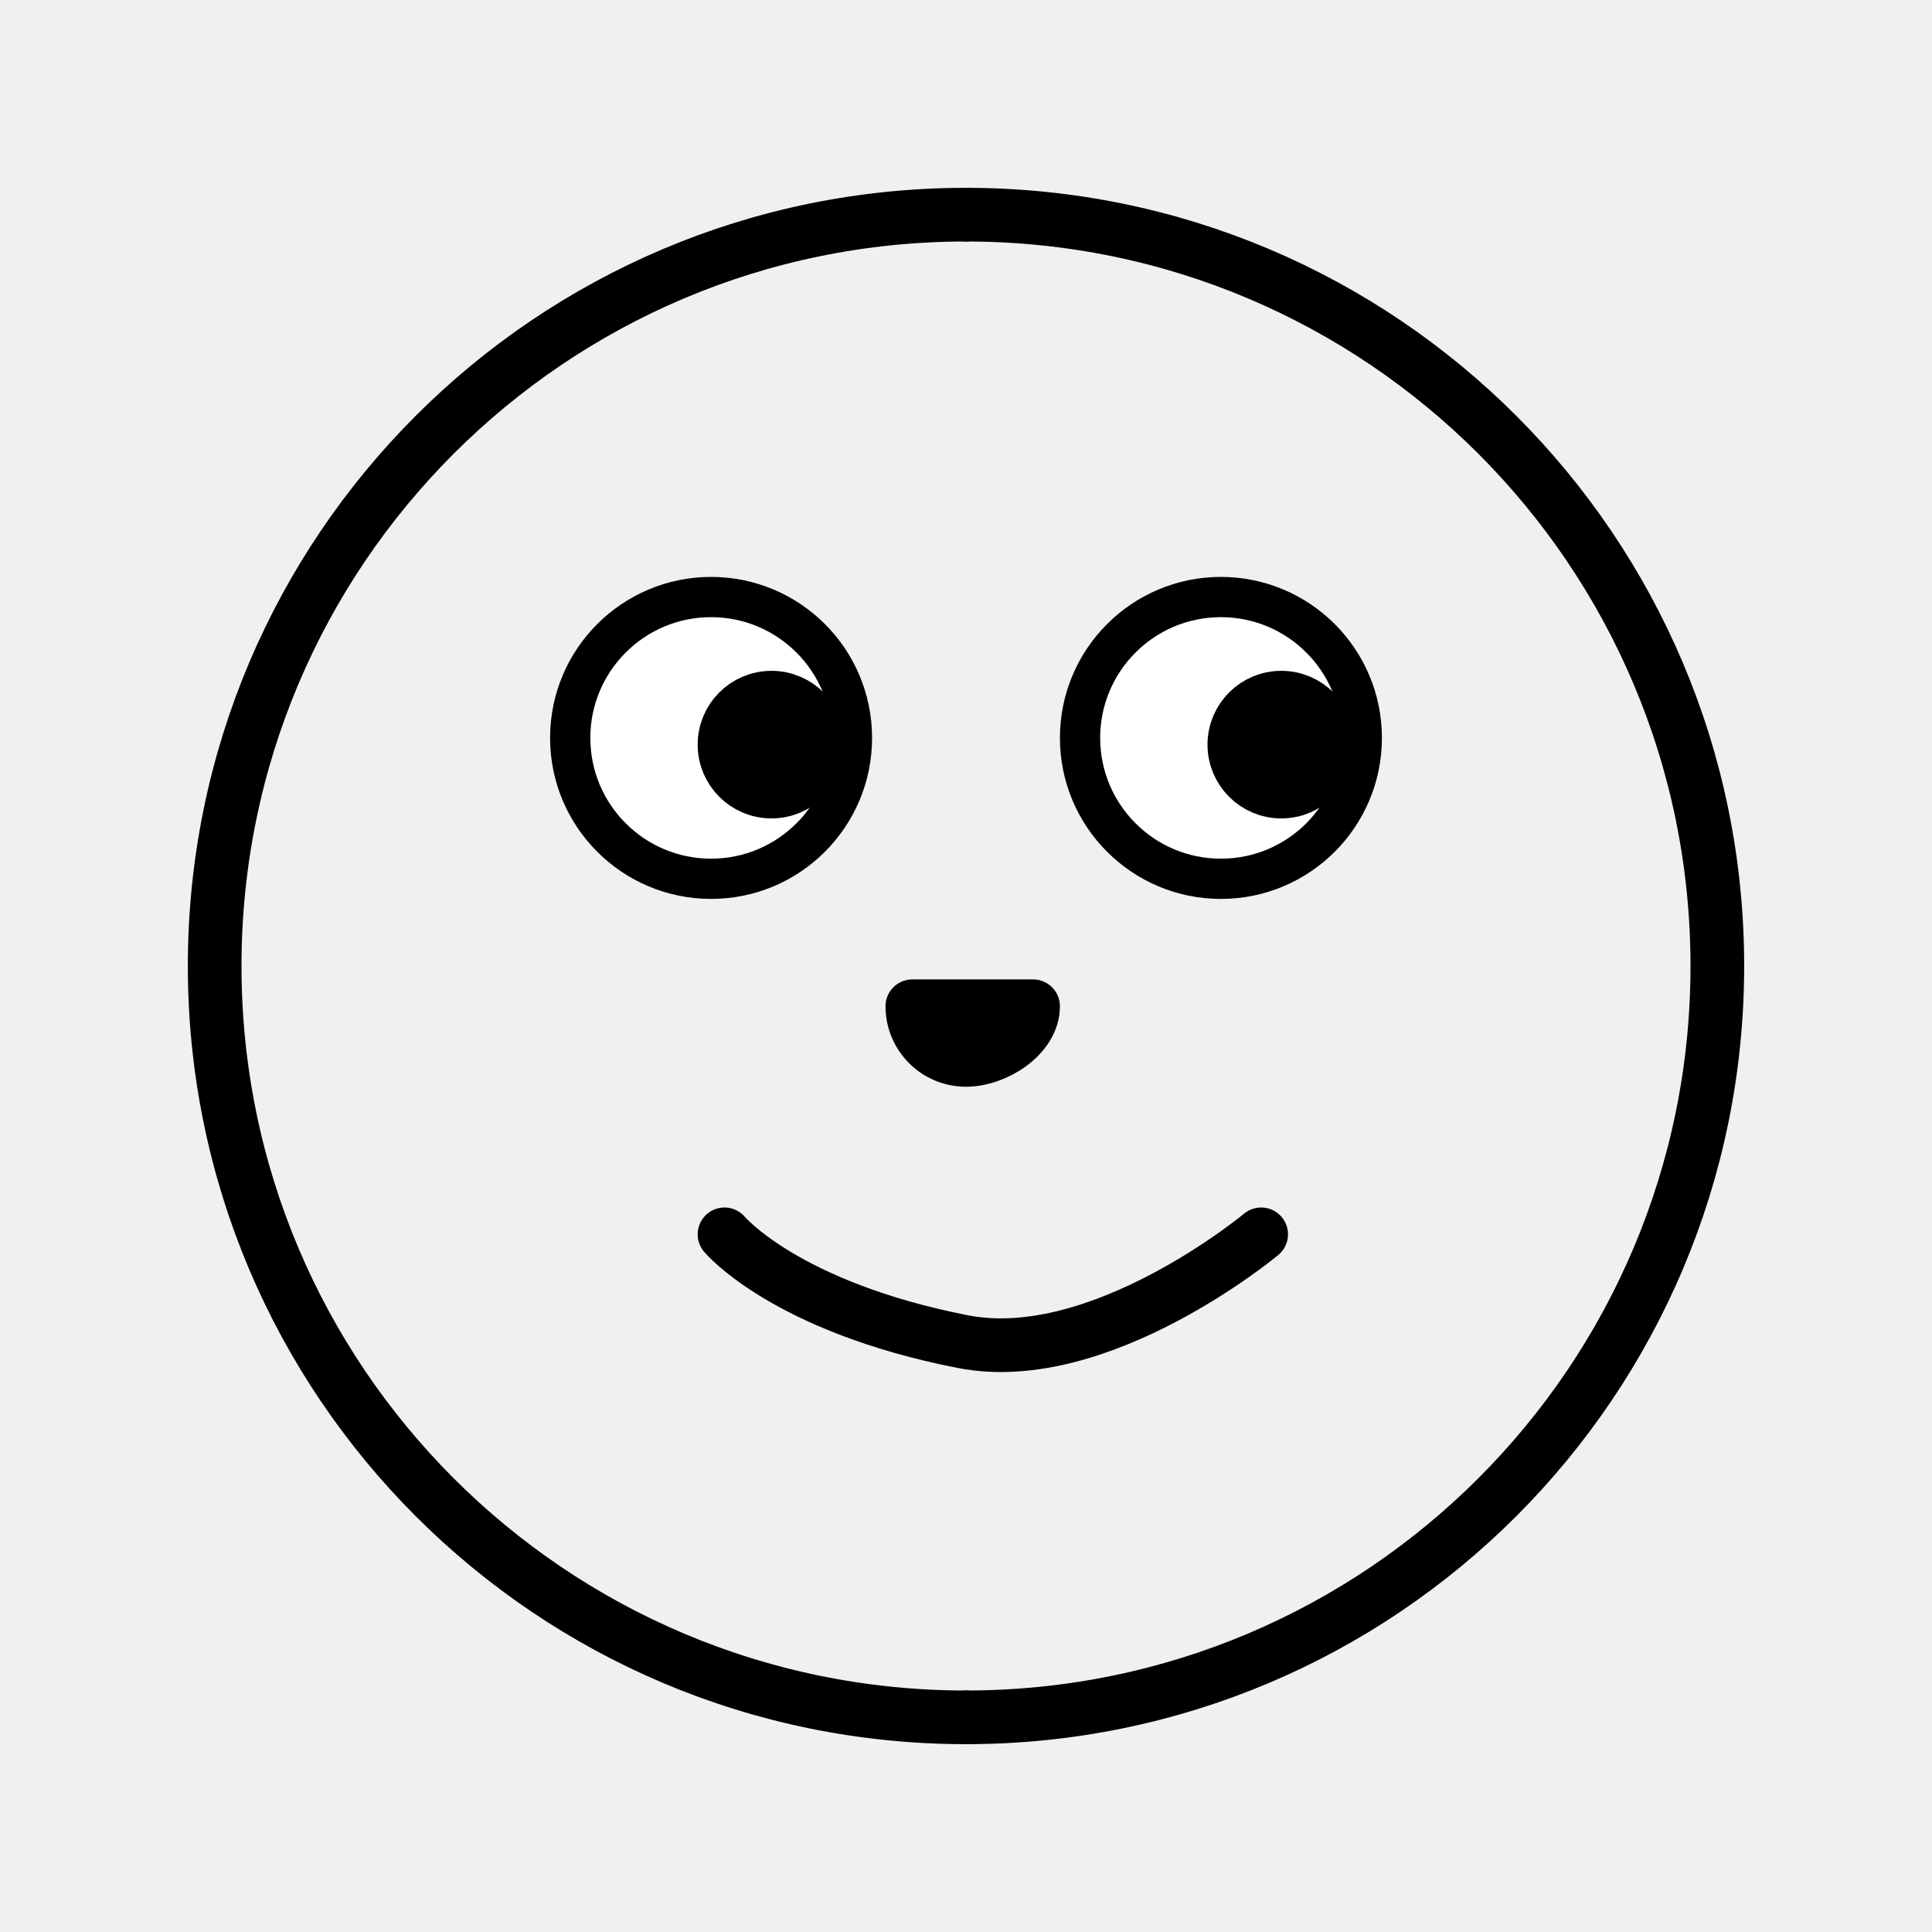
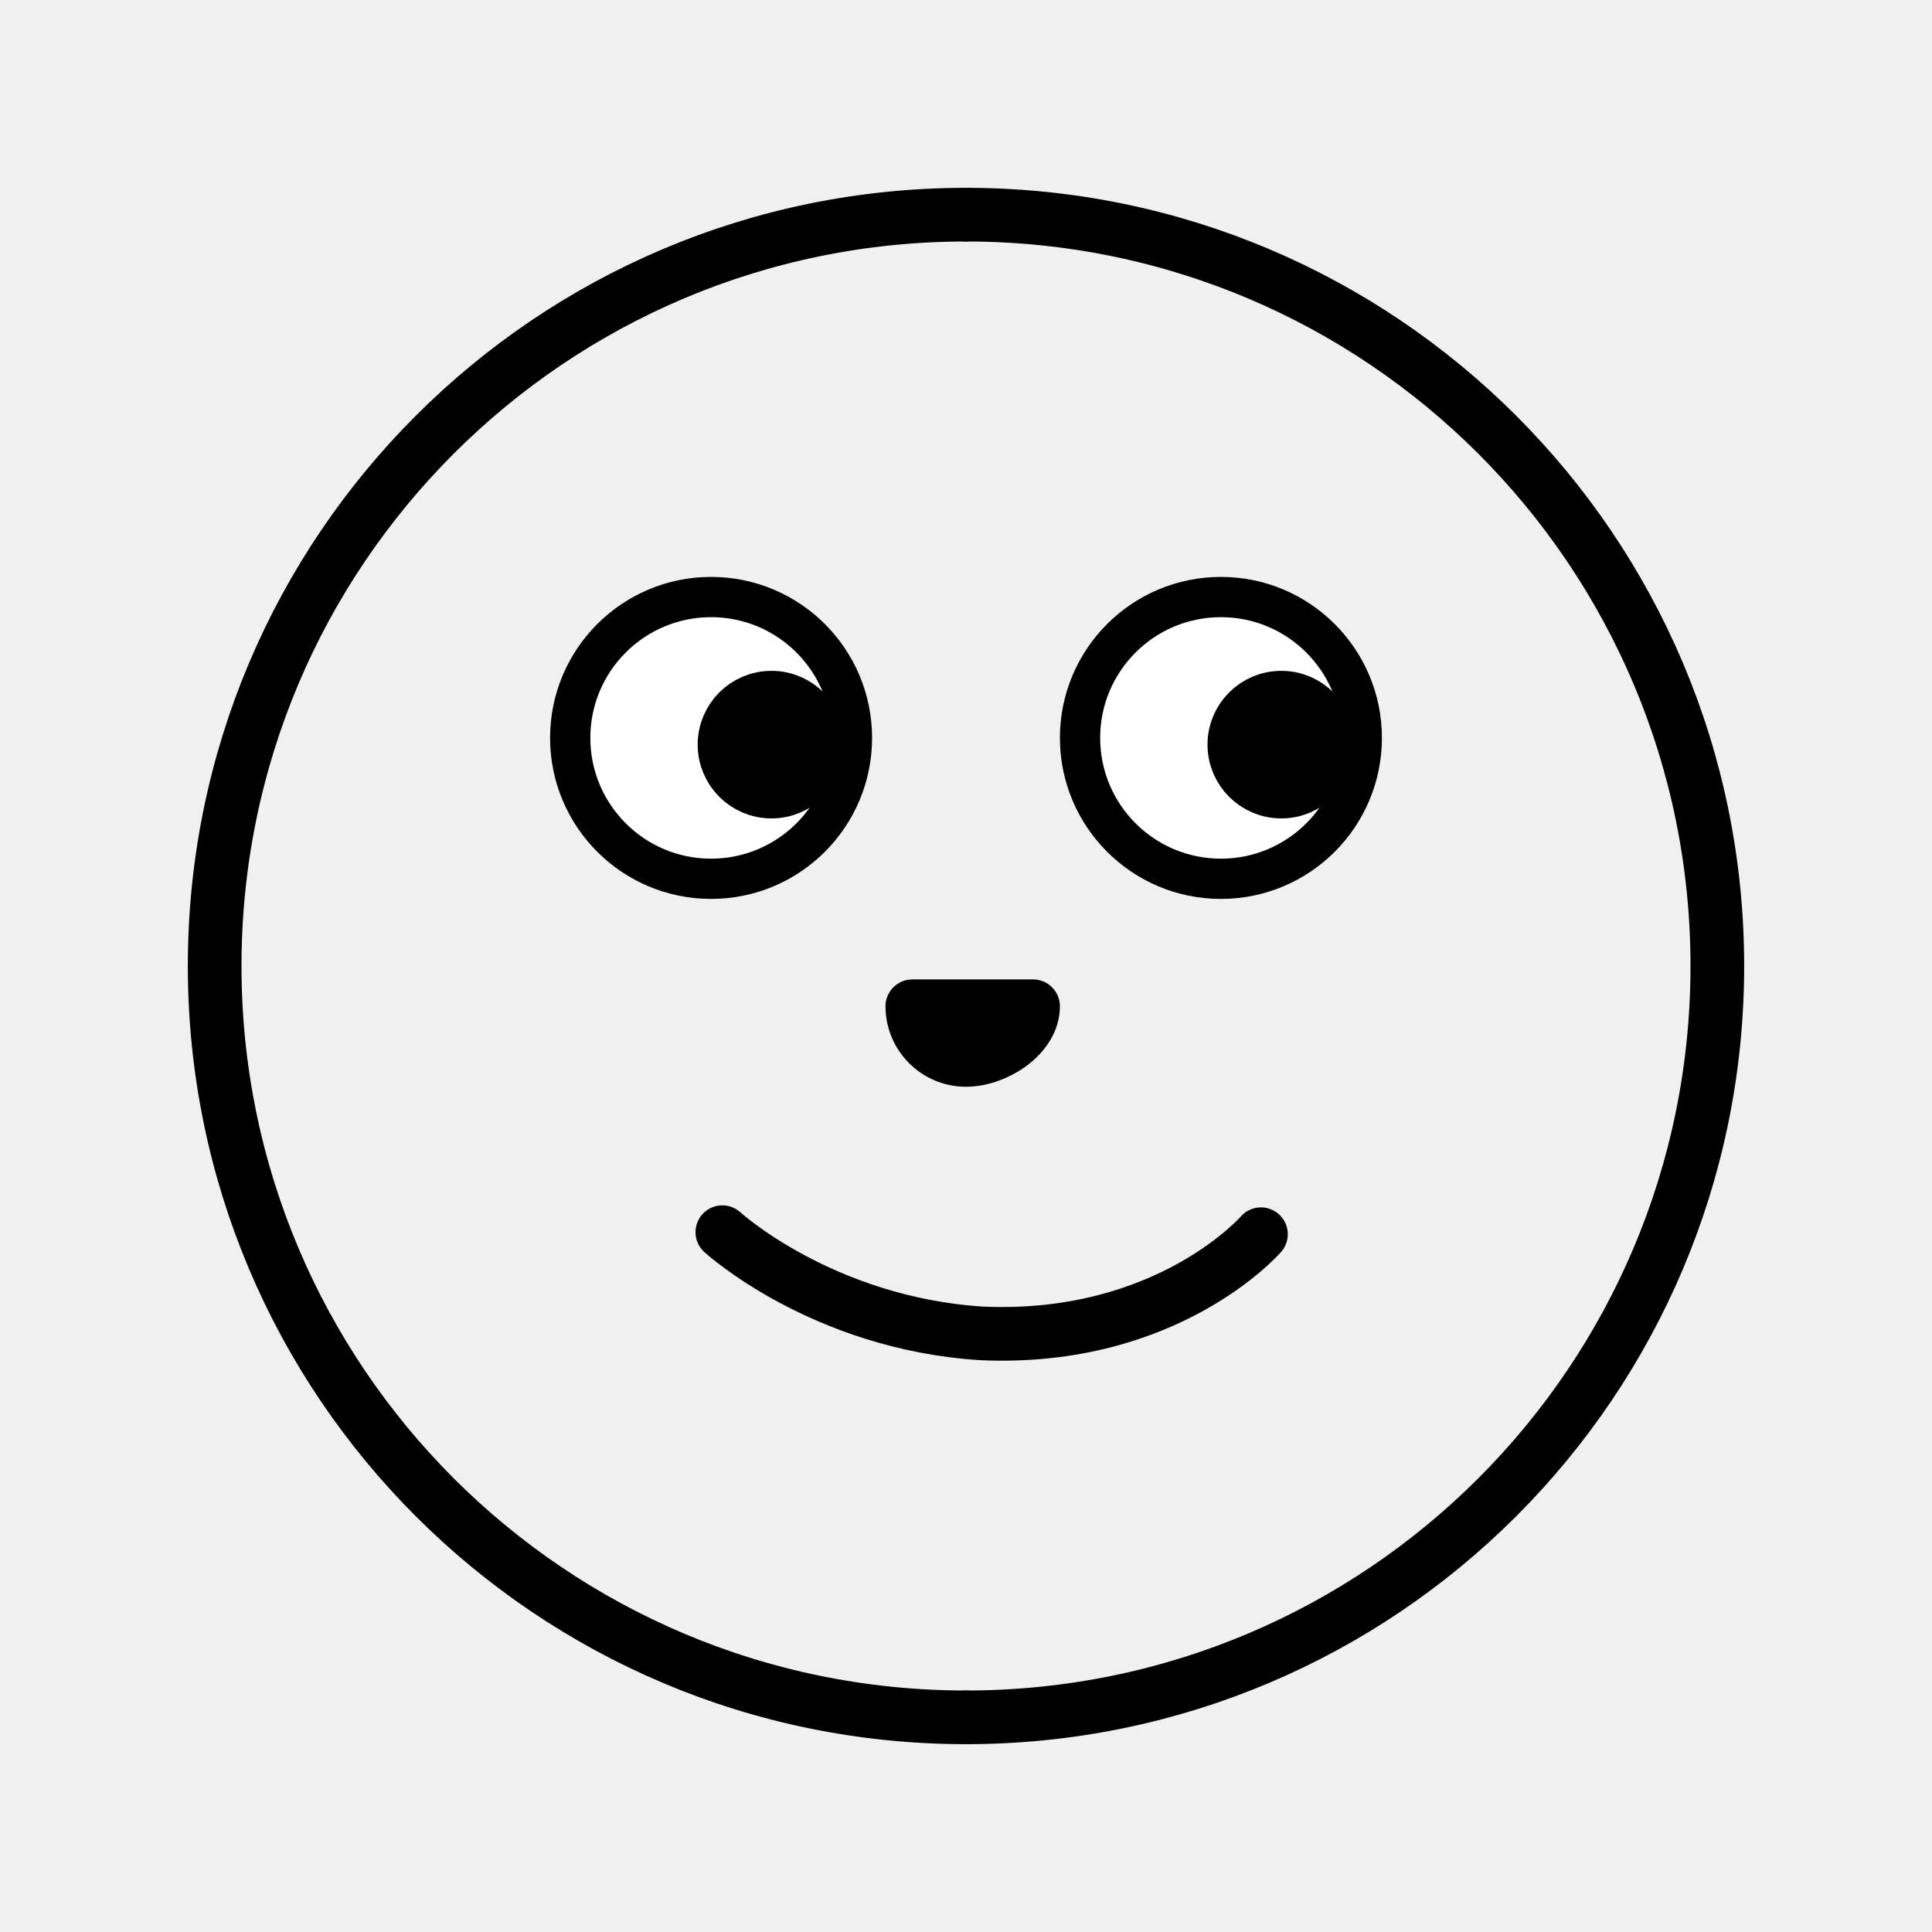
<svg xmlns="http://www.w3.org/2000/svg" id="emoji" viewBox="0 0 72 72">
  <g id="line">
    <rect x="34" y="37" width="4" height="2" stroke-width="0.25" stroke="#000" stroke-linecap="round" stroke-linejoin="round" />
    <path d="M36,64A28,28,0,0,1,36,8" fill="none" stroke="#000" stroke-linecap="round" stroke-linejoin="round" stroke-width="2" />
    <path d="M36,8a28,28,0,0,1,0,56" fill="none" stroke="#000" stroke-linecap="round" stroke-linejoin="round" stroke-width="2" />
    <path d="M36,39.5c1.105,0,2.5-.895,2.5-2H34A2,2,0,0,0,36,39.5Z" fill="none" stroke="#000" stroke-linecap="round" stroke-linejoin="round" stroke-width="2" />
-     <path d="M27,46s2.256,2.702,8.889,4C41,51,47,46,47,46" fill="none" stroke="#000" stroke-linecap="round" stroke-linejoin="round" stroke-width="2" />
+     <path d="m26.92 45.92s3.705 3.389 9.652 3.771c6.942 0.314 10.42-3.695 10.42-3.695" fill="none" stroke="#000" stroke-linecap="round" stroke-linejoin="round" stroke-width="2" />
    <circle cx="26.5" cy="27.5" r="5" fill="none" stroke="#000" stroke-linecap="round" stroke-linejoin="round" stroke-width="2" />
    <circle cx="45.5" cy="27.5" r="5" fill="none" stroke="#000" stroke-linecap="round" stroke-linejoin="round" stroke-width="2" />
    <circle cx="45.5" cy="27.5" r="5" fill="#fff" stroke="#000" stroke-linecap="round" stroke-linejoin="round" />
    <circle cx="47.75" cy="27.75" r="1.75" stroke="#000" stroke-linecap="round" stroke-linejoin="round" stroke-width="2" />
    <circle cx="26.5" cy="27.5" r="5" fill="#fff" stroke="#000" stroke-linecap="round" stroke-linejoin="round" />
    <circle cx="28.75" cy="27.75" r="1.75" stroke="#000" stroke-linecap="round" stroke-linejoin="round" stroke-width="2" />
  </g>
</svg>
